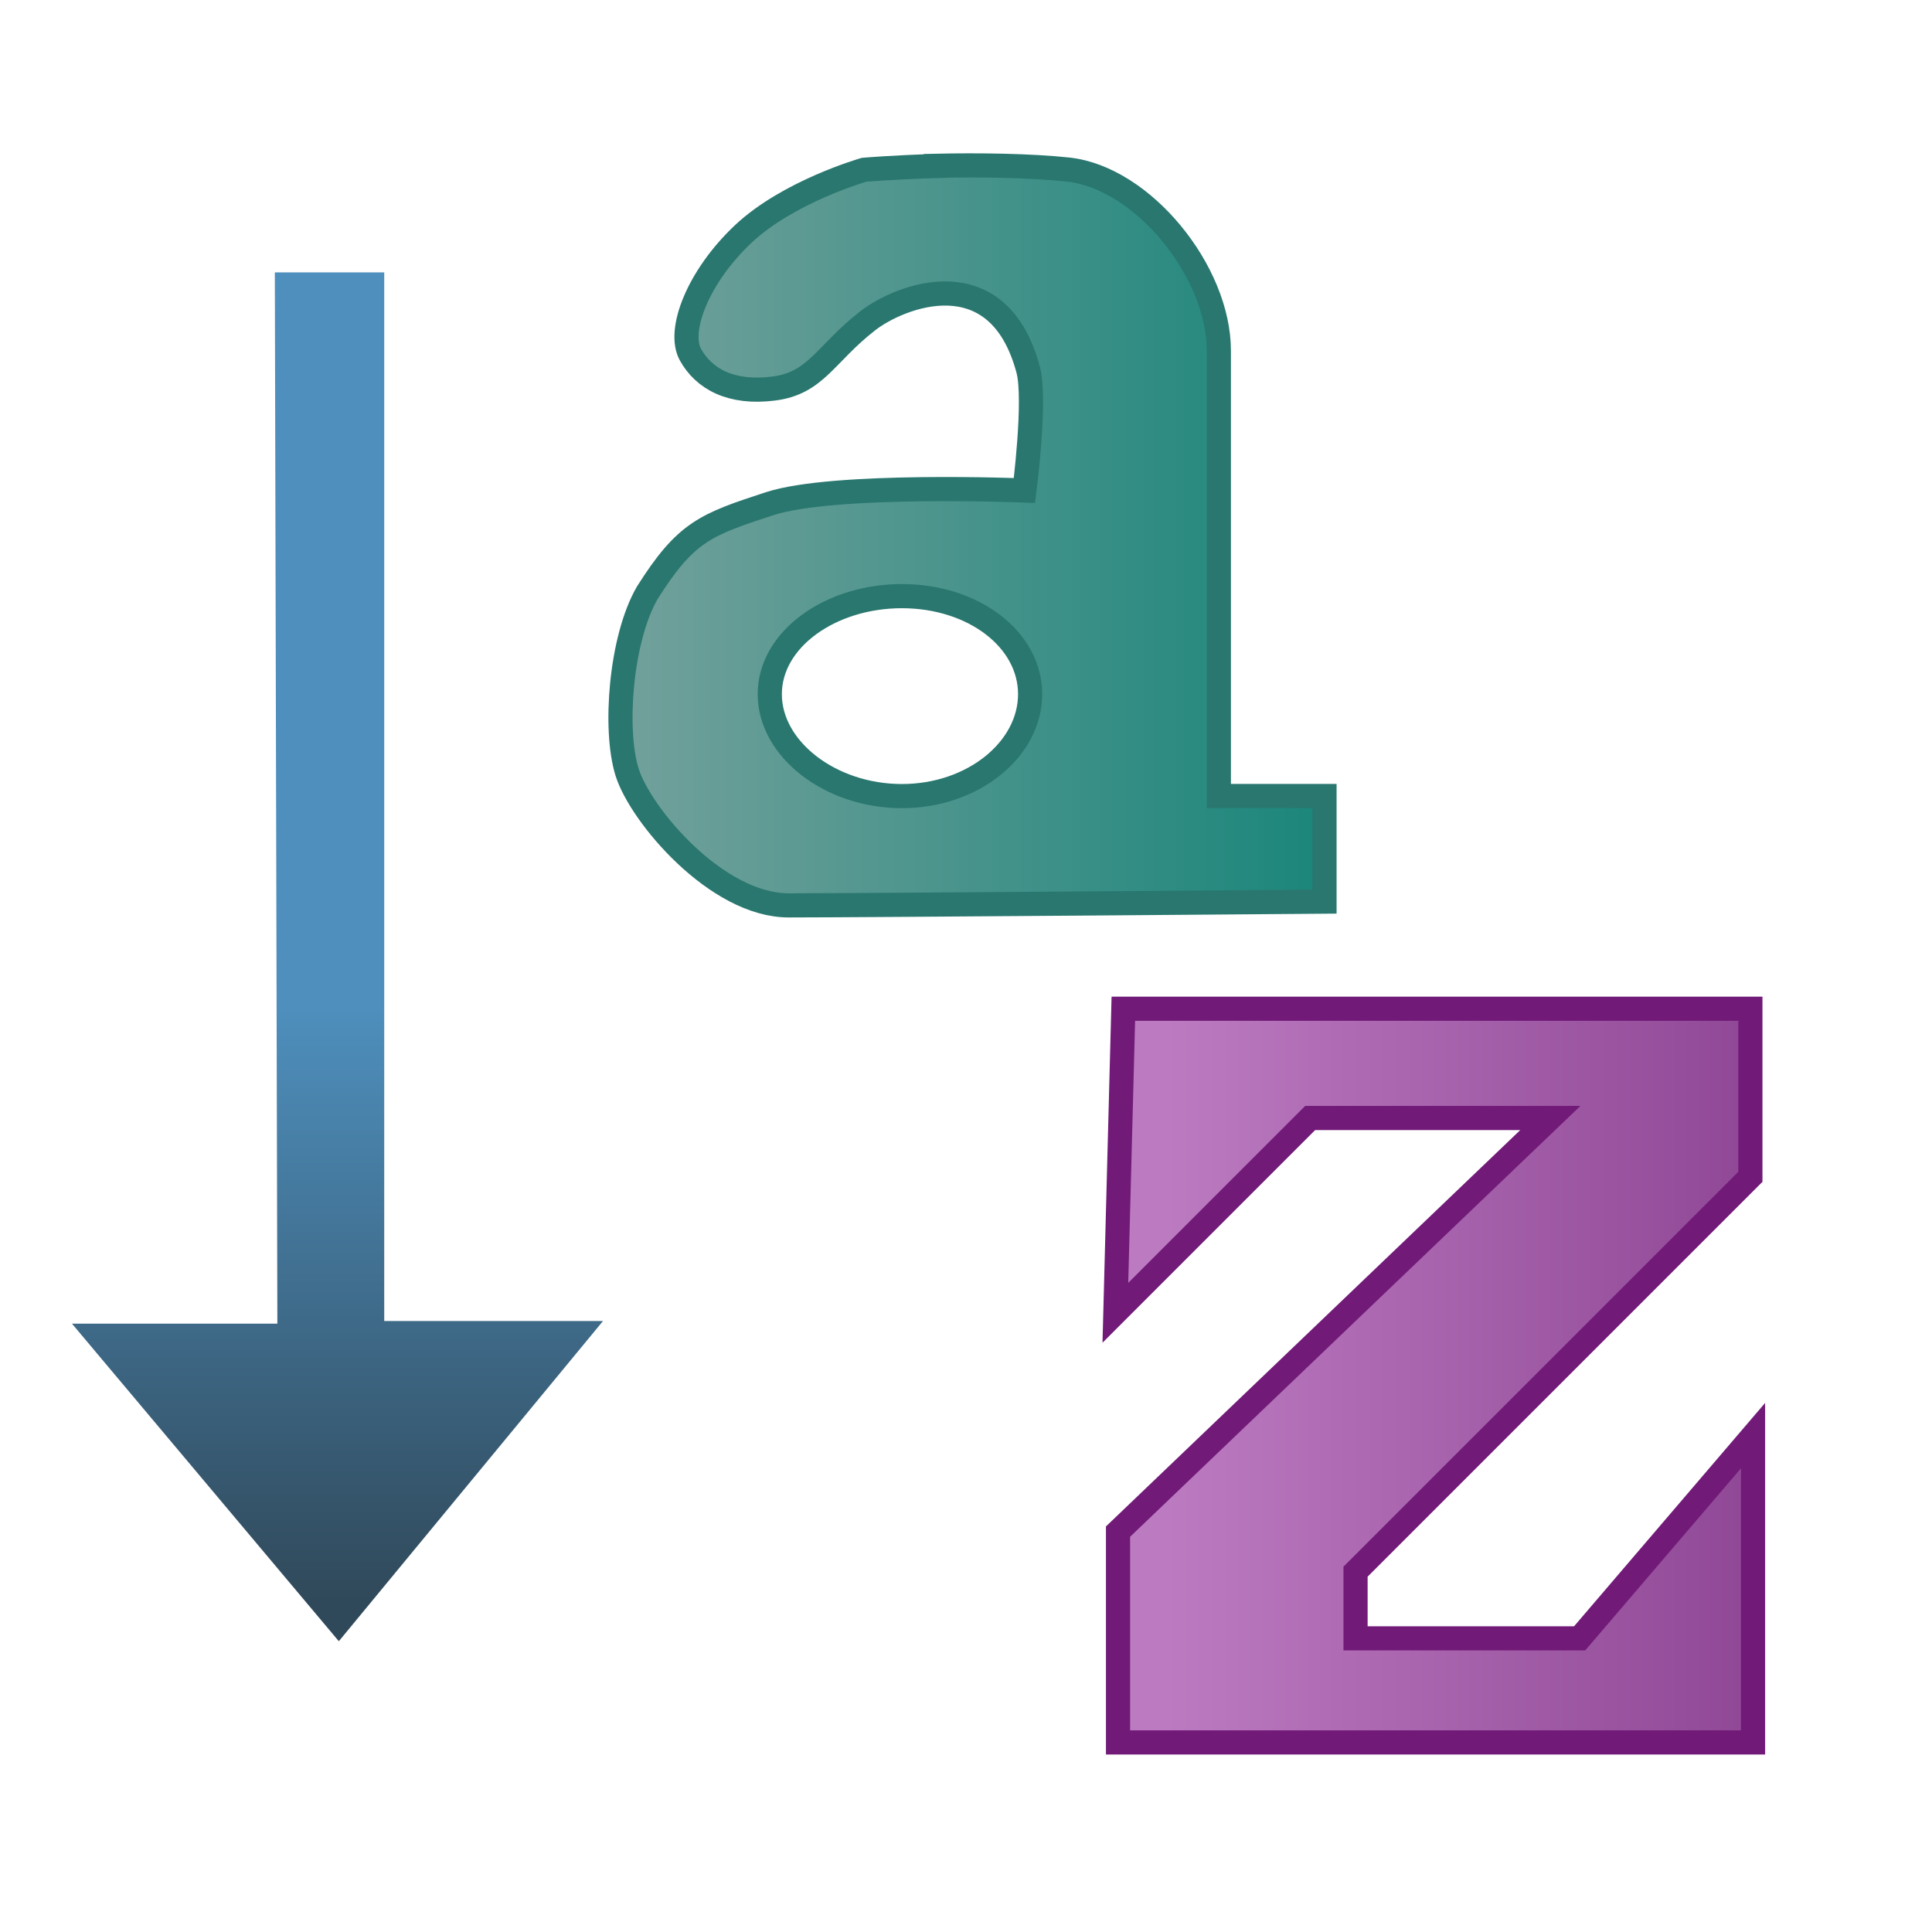
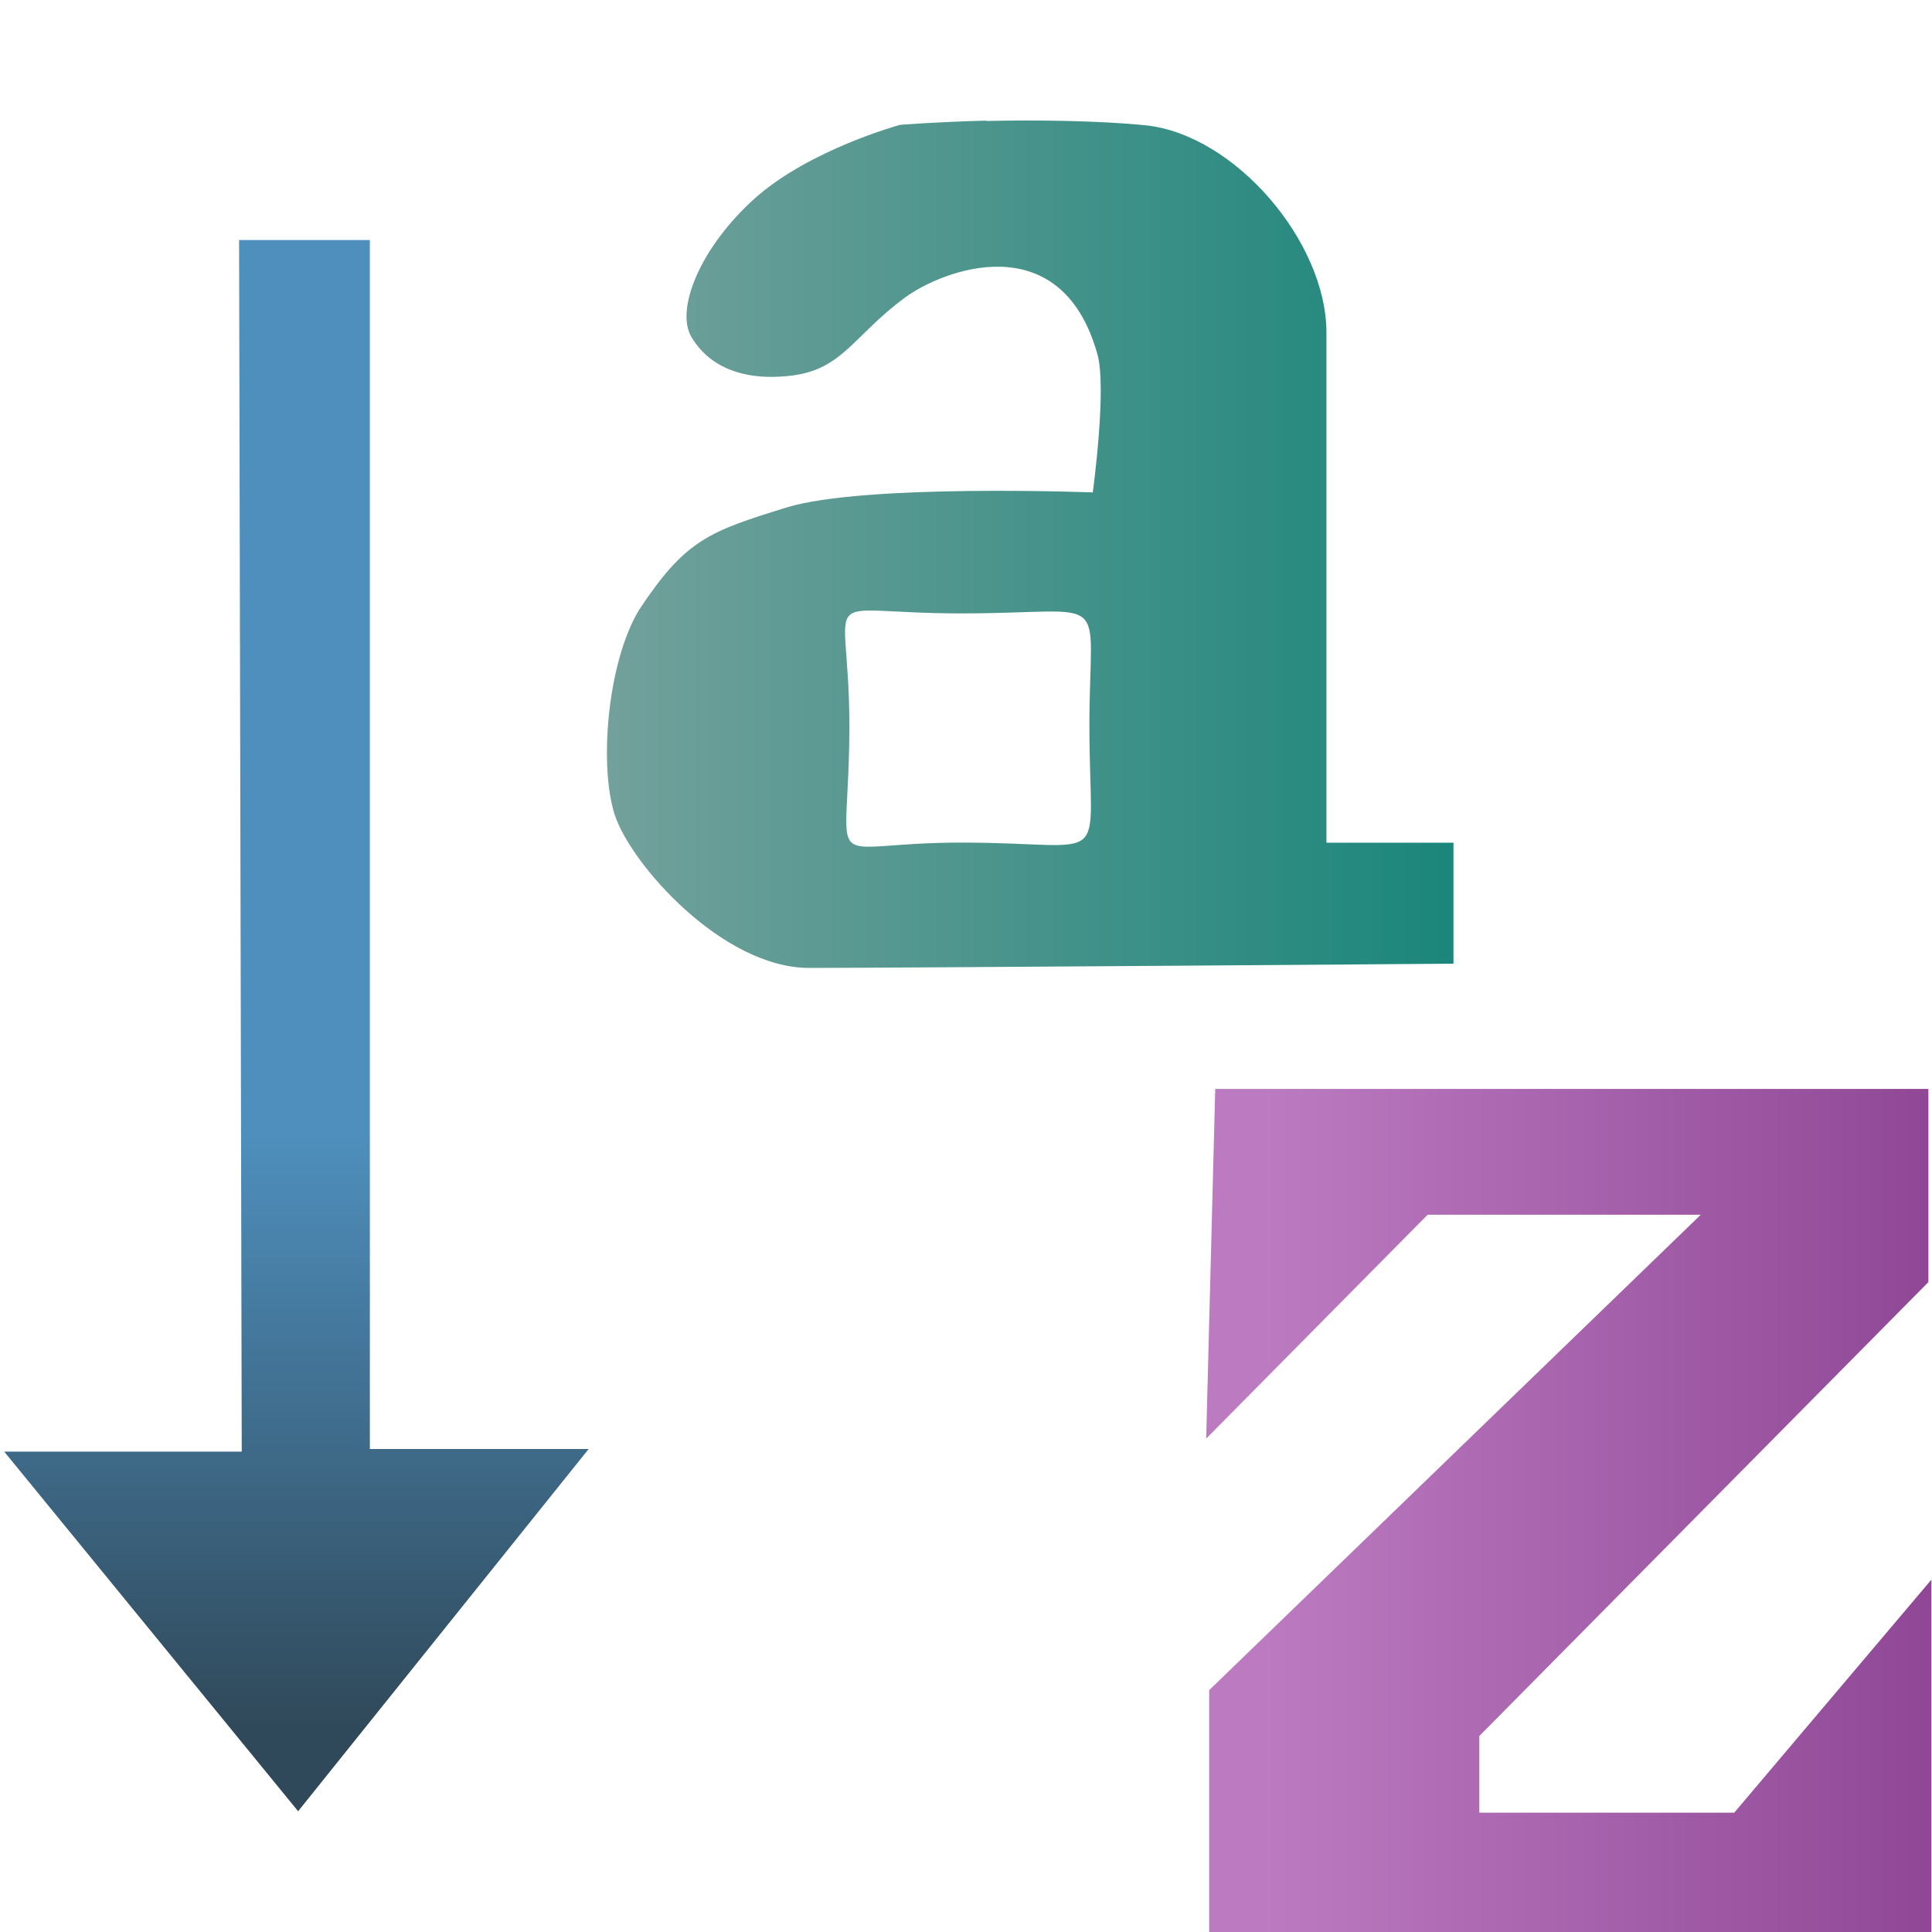
<svg xmlns="http://www.w3.org/2000/svg" xmlns:xlink="http://www.w3.org/1999/xlink" width="16" height="16" id="svg2" version="1.1">
  <defs id="defs4">
    <linearGradient id="linearGradient4789">
      <stop style="stop-color:#4e8fbd;stop-opacity:1;" offset="0" id="stop4791" />
      <stop style="stop-color:#30495a;stop-opacity:1;" offset="1" id="stop4793" />
    </linearGradient>
    <linearGradient id="linearGradient4773">
      <stop style="stop-color:#8e4694;stop-opacity:1;" offset="0" id="stop4775" />
      <stop style="stop-color:#bc7bc1;stop-opacity:1;" offset="1" id="stop4777" />
    </linearGradient>
    <linearGradient id="linearGradient4763">
      <stop style="stop-color:#77a29d;stop-opacity:1;" offset="0" id="stop4765" />
      <stop style="stop-color:#1b867b;stop-opacity:1;" offset="1" id="stop4767" />
    </linearGradient>
-     <linearGradient xlink:href="#linearGradient4763" id="linearGradient4769" x1="4.848" y1="1040.798" x2="10.969" y2="1040.798" gradientUnits="userSpaceOnUse" />
-     <linearGradient xlink:href="#linearGradient4773" id="linearGradient4779" x1="14.683" y1="11.371" x2="9.646" y2="11.371" gradientUnits="userSpaceOnUse" />
-     <linearGradient xlink:href="#linearGradient4789" id="linearGradient4795" x1="-2.287" y1="1044.692" x2="-2.287" y2="1049.598" gradientUnits="userSpaceOnUse" gradientTransform="translate(5.09375,0)" />
+     <linearGradient xlink:href="#linearGradient4763" id="linearGradient4769" x1="4.848" y1="1040.798" x2="10.969" y2="1040.798" gradientUnits="userSpaceOnUse" gradientTransform="matrix(1.202507,0,0,1.145652,-1.151621,-151.525)" />
+     <linearGradient xlink:href="#linearGradient4773" id="linearGradient4779" x1="14.683" y1="11.371" x2="9.646" y2="11.371" gradientUnits="userSpaceOnUse" gradientTransform="matrix(1.137246,0,0,1.149403,-0.516144,1035.777)" />
+     <linearGradient xlink:href="#linearGradient4789" id="linearGradient4795" x1="-2.287" y1="1044.692" x2="-2.287" y2="1049.598" gradientUnits="userSpaceOnUse" gradientTransform="translate(4.97427,1.0602)" />
+     <linearGradient xlink:href="#linearGradient4789-1" id="linearGradient3041" gradientUnits="userSpaceOnUse" gradientTransform="matrix(1.112631,0,0,1.112631,-15.75268,-116.8453)" x1="-2.287" y1="1044.692" x2="-2.287" y2="1049.598" />
+     <linearGradient id="linearGradient4789-1">
+       <stop style="stop-color:#4e8fbd;stop-opacity:1;" offset="0" id="stop4791-6" />
+       <stop style="stop-color:#30495a;stop-opacity:1;" offset="1" id="stop4793-2" />
+     </linearGradient>
+     <linearGradient y2="1049.598" x2="-2.287" y1="1044.692" x1="-2.287" gradientTransform="translate(4.974269,1.060117)" gradientUnits="userSpaceOnUse" id="linearGradient3058" xlink:href="#linearGradient4789-1" />
  </defs>
  <g id="layer1" style="display:inline" transform="translate(0,-1036.362)">
-     <path style="fill:url(#linearGradient4795);fill-opacity:1;stroke:none" d="m 2.276,1038.618 0.906,0 0,8.684 1.812,0 -2.188,2.652 -2.21,-2.63 1.701,0 z" id="path3986" />
-     <path style="fill:url(#linearGradient4769);fill-opacity:1;stroke:#29776f;stroke-width:0.2;stroke-miterlimit:4;stroke-opacity:1;stroke-dasharray:none" d="m 7.75,1037.737 c -0.351,0.01 -0.594,0.031 -0.594,0.031 0,0 -0.624,0.178 -1,0.531 -0.376,0.354 -0.548,0.801 -0.438,1 0.11,0.199 0.334,0.326 0.688,0.281 0.354,-0.044 0.427,-0.287 0.781,-0.562 0.262,-0.204 1.077,-0.531 1.328,0.406 0.066,0.248 -0.031,1 -0.031,1 0,0 -1.576,-0.064 -2.109,0.109 -0.533,0.174 -0.694,0.231 -1.015,0.739 -0.22,0.381 -0.277,1.131 -0.167,1.484 0.11,0.354 0.741,1.104 1.338,1.104 0.597,0 4.438,-0.031 4.438,-0.031 l 0,-0.875 -0.875,0 0,-3.688 c 0,-0.657 -0.631,-1.434 -1.25,-1.5 -0.309,-0.033 -0.743,-0.039 -1.094,-0.031 z m -0.281,3.562 c 0.592,0 1.062,0.357 1.062,0.812 0,0.455 -0.471,0.844 -1.062,0.844 -0.592,0 -1.094,-0.389 -1.094,-0.844 0,-0.455 0.502,-0.812 1.094,-0.812 z" id="path4758" />
-     <path style="fill:url(#linearGradient4779);stroke:#711a78;stroke-width:0.2;stroke-linecap:butt;stroke-linejoin:miter;stroke-opacity:1;fill-opacity:1;stroke-miterlimit:4;stroke-dasharray:none" d="m 9.303,8.354 5.193,0 0,1.392 -3.27,3.27 0,0.552 1.856,0 1.436,-1.679 0,2.541 -5.259,0 0,-1.746 3.58,-3.425 -1.989,0 -1.613,1.613 z" id="path4771" transform="translate(0,1036.362)" />
+     <path style="fill:url(#linearGradient4769);fill-opacity:1;stroke:none" d="m 8.168,1037.361 c -0.422,0.011 -0.714,0.035 -0.714,0.035 0,0 -0.751,0.204 -1.203,0.609 -0.452,0.405 -0.659,0.918 -0.526,1.146 0.133,0.228 0.402,0.373 0.827,0.322 0.425,-0.05 0.514,-0.329 0.939,-0.644 0.315,-0.234 1.295,-0.608 1.597,0.465 0.08,0.284 -0.038,1.146 -0.038,1.146 0,0 -1.895,-0.073 -2.537,0.125 -0.641,0.199 -0.835,0.265 -1.22,0.847 -0.264,0.436 -0.334,1.296 -0.201,1.701 0.133,0.405 0.891,1.265 1.609,1.265 0.717,0 5.336,-0.035 5.336,-0.035 l 0,-1.002 -1.052,0 0,-4.224 c 0,-0.753 -0.759,-1.643 -1.503,-1.718 -0.372,-0.037 -0.893,-0.045 -1.315,-0.035 z m -0.206,4.081 c 1.268,0 1.06,-0.213 1.06,0.931 0,1.213 0.208,0.967 -1.06,0.967 -1.195,0 -0.928,0.315 -0.928,-0.967 0,-1.19 -0.315,-0.931 0.928,-0.931 z" id="path4758" />
+     <path style="fill:url(#linearGradient4779);fill-opacity:1;stroke:none" d="m 10.064,1045.38 5.906,0 0,1.6 -3.719,3.759 0,0.635 2.111,0 1.633,-1.93 0,2.921 -5.981,0 0,-2.006 4.071,-3.937 -2.262,0 -1.834,1.854 z" id="path4771" />
+     <path style="fill:url(#linearGradient3058);fill-opacity:1;stroke:none;display:inline" d="m 1.98,1038.35 1.083,0 0,10.012 1.812,0 -2.406,3 -2.434,-2.978 1.967,0 z" id="path3986" />
  </g>
</svg>
